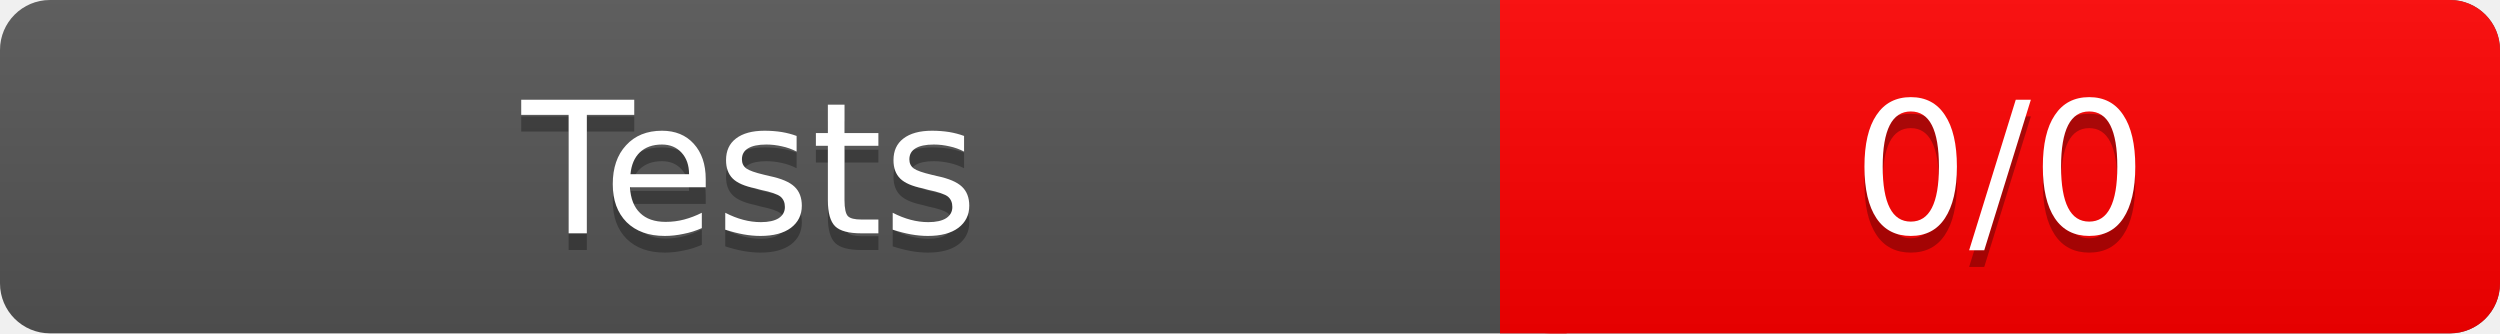
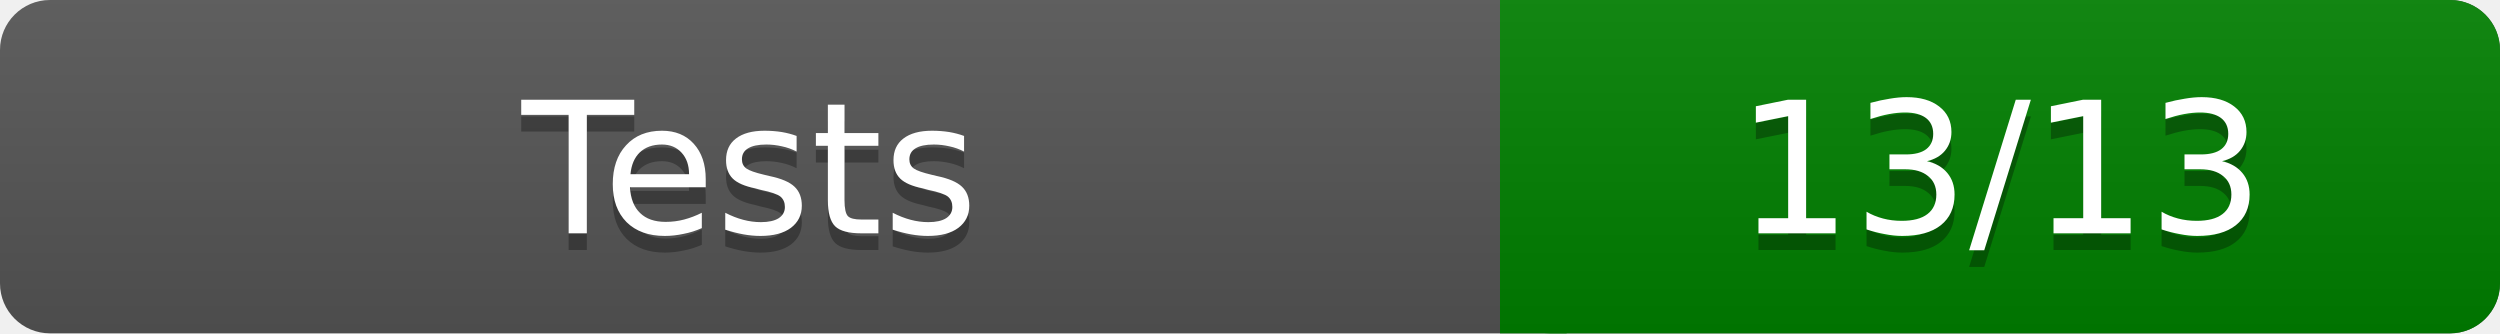
<svg xmlns="http://www.w3.org/2000/svg" width="150" height="20" role="img" aria-label="Test Results">
  <linearGradient id="a" x2="0" y2="100%">
    <stop offset="0" stop-color="#bbb" stop-opacity=".1" />
    <stop offset="1" stop-opacity=".1" />
  </linearGradient>
  <rect rx="3" width="150" height="20" fill="#555" />
-   <rect rx="3" x="90" width="60" height="20" fill="red" />
-   <path fill="red" d="M90 0h4v20h-4z" />
+   <rect rx="3" x="90" width="60" height="20" fill="green" />
+   <path fill="green" d="M90 0h4v20h-4z" />
  <rect rx="3" width="150" height="20" fill="url(#a)" />
  <g fill="#fff" text-anchor="middle" font-family="Verdana,DejaVu Sans,sans-serif" font-size="11">
    <text x="45" y="15" fill="#010101" fill-opacity=".3">Tests</text>
    <text x="45" y="14">Tests</text>
-     <text x="120" y="15" fill="#010101" fill-opacity=".3">0/0</text>
-     <text x="120" y="14">0/0</text>
+     <text x="120" y="15" fill="#010101" fill-opacity=".3">13/13</text>
+     <text x="120" y="14">13/13</text>
  </g>
</svg>
